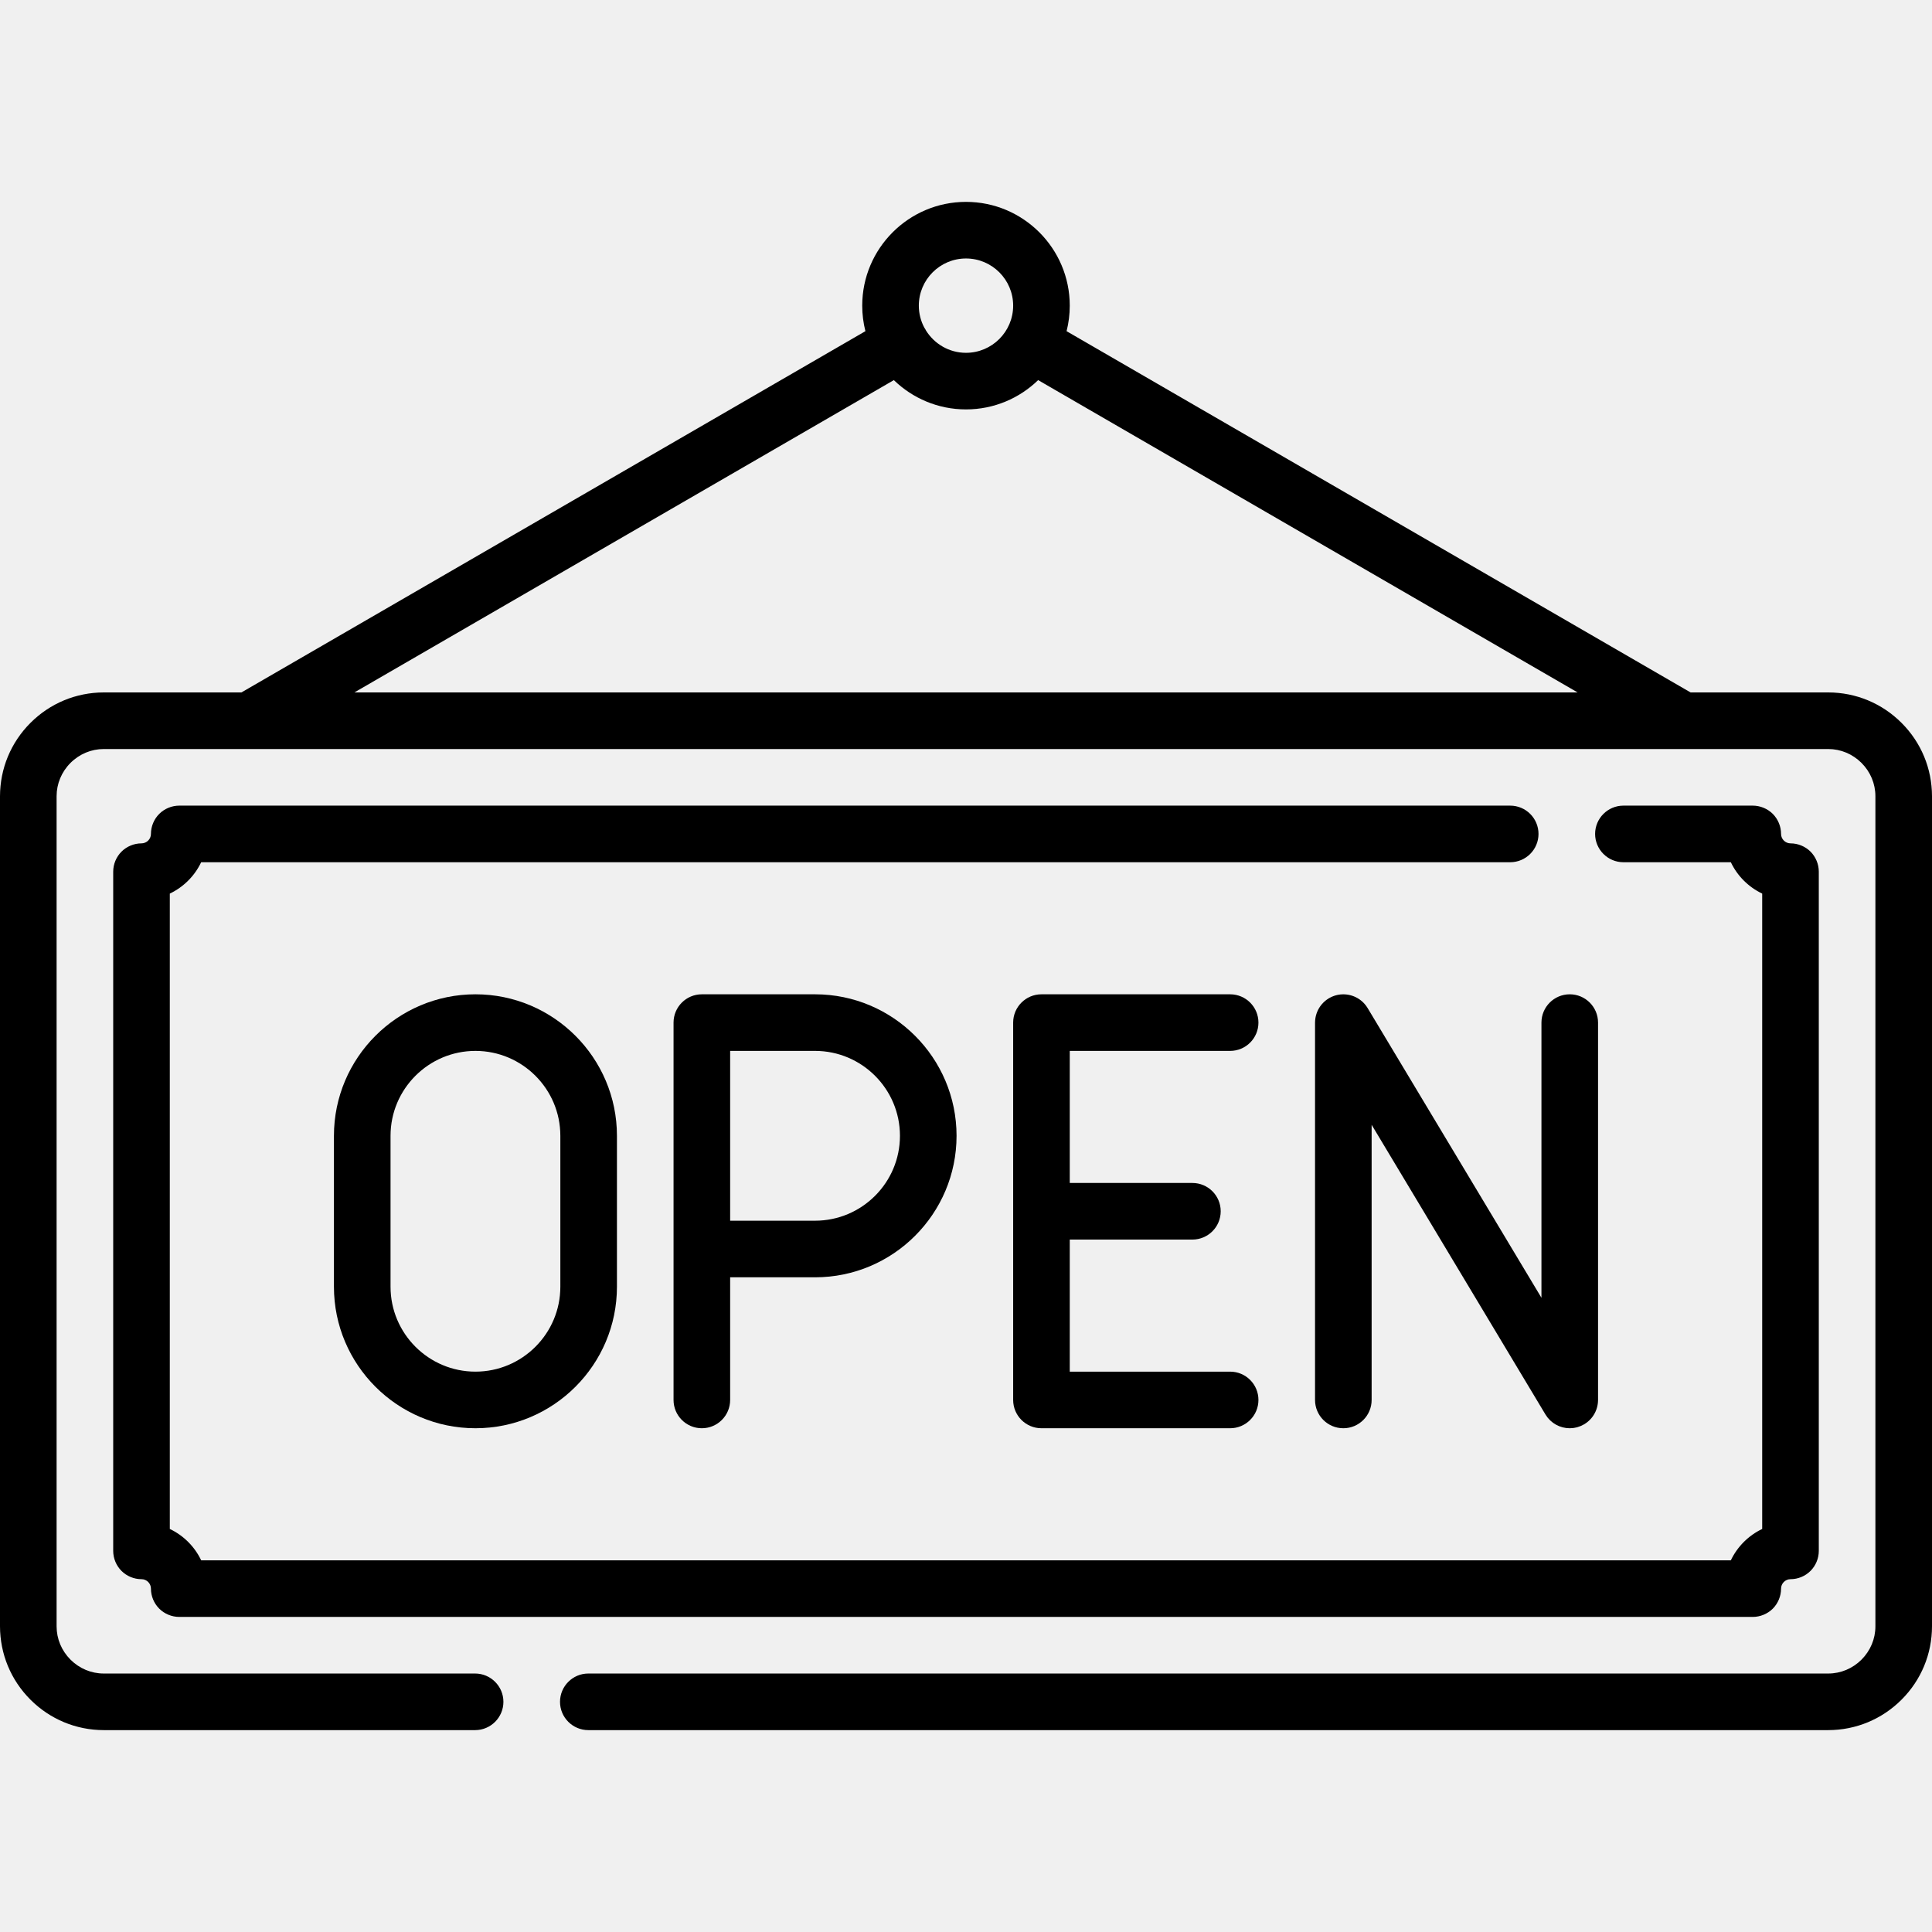
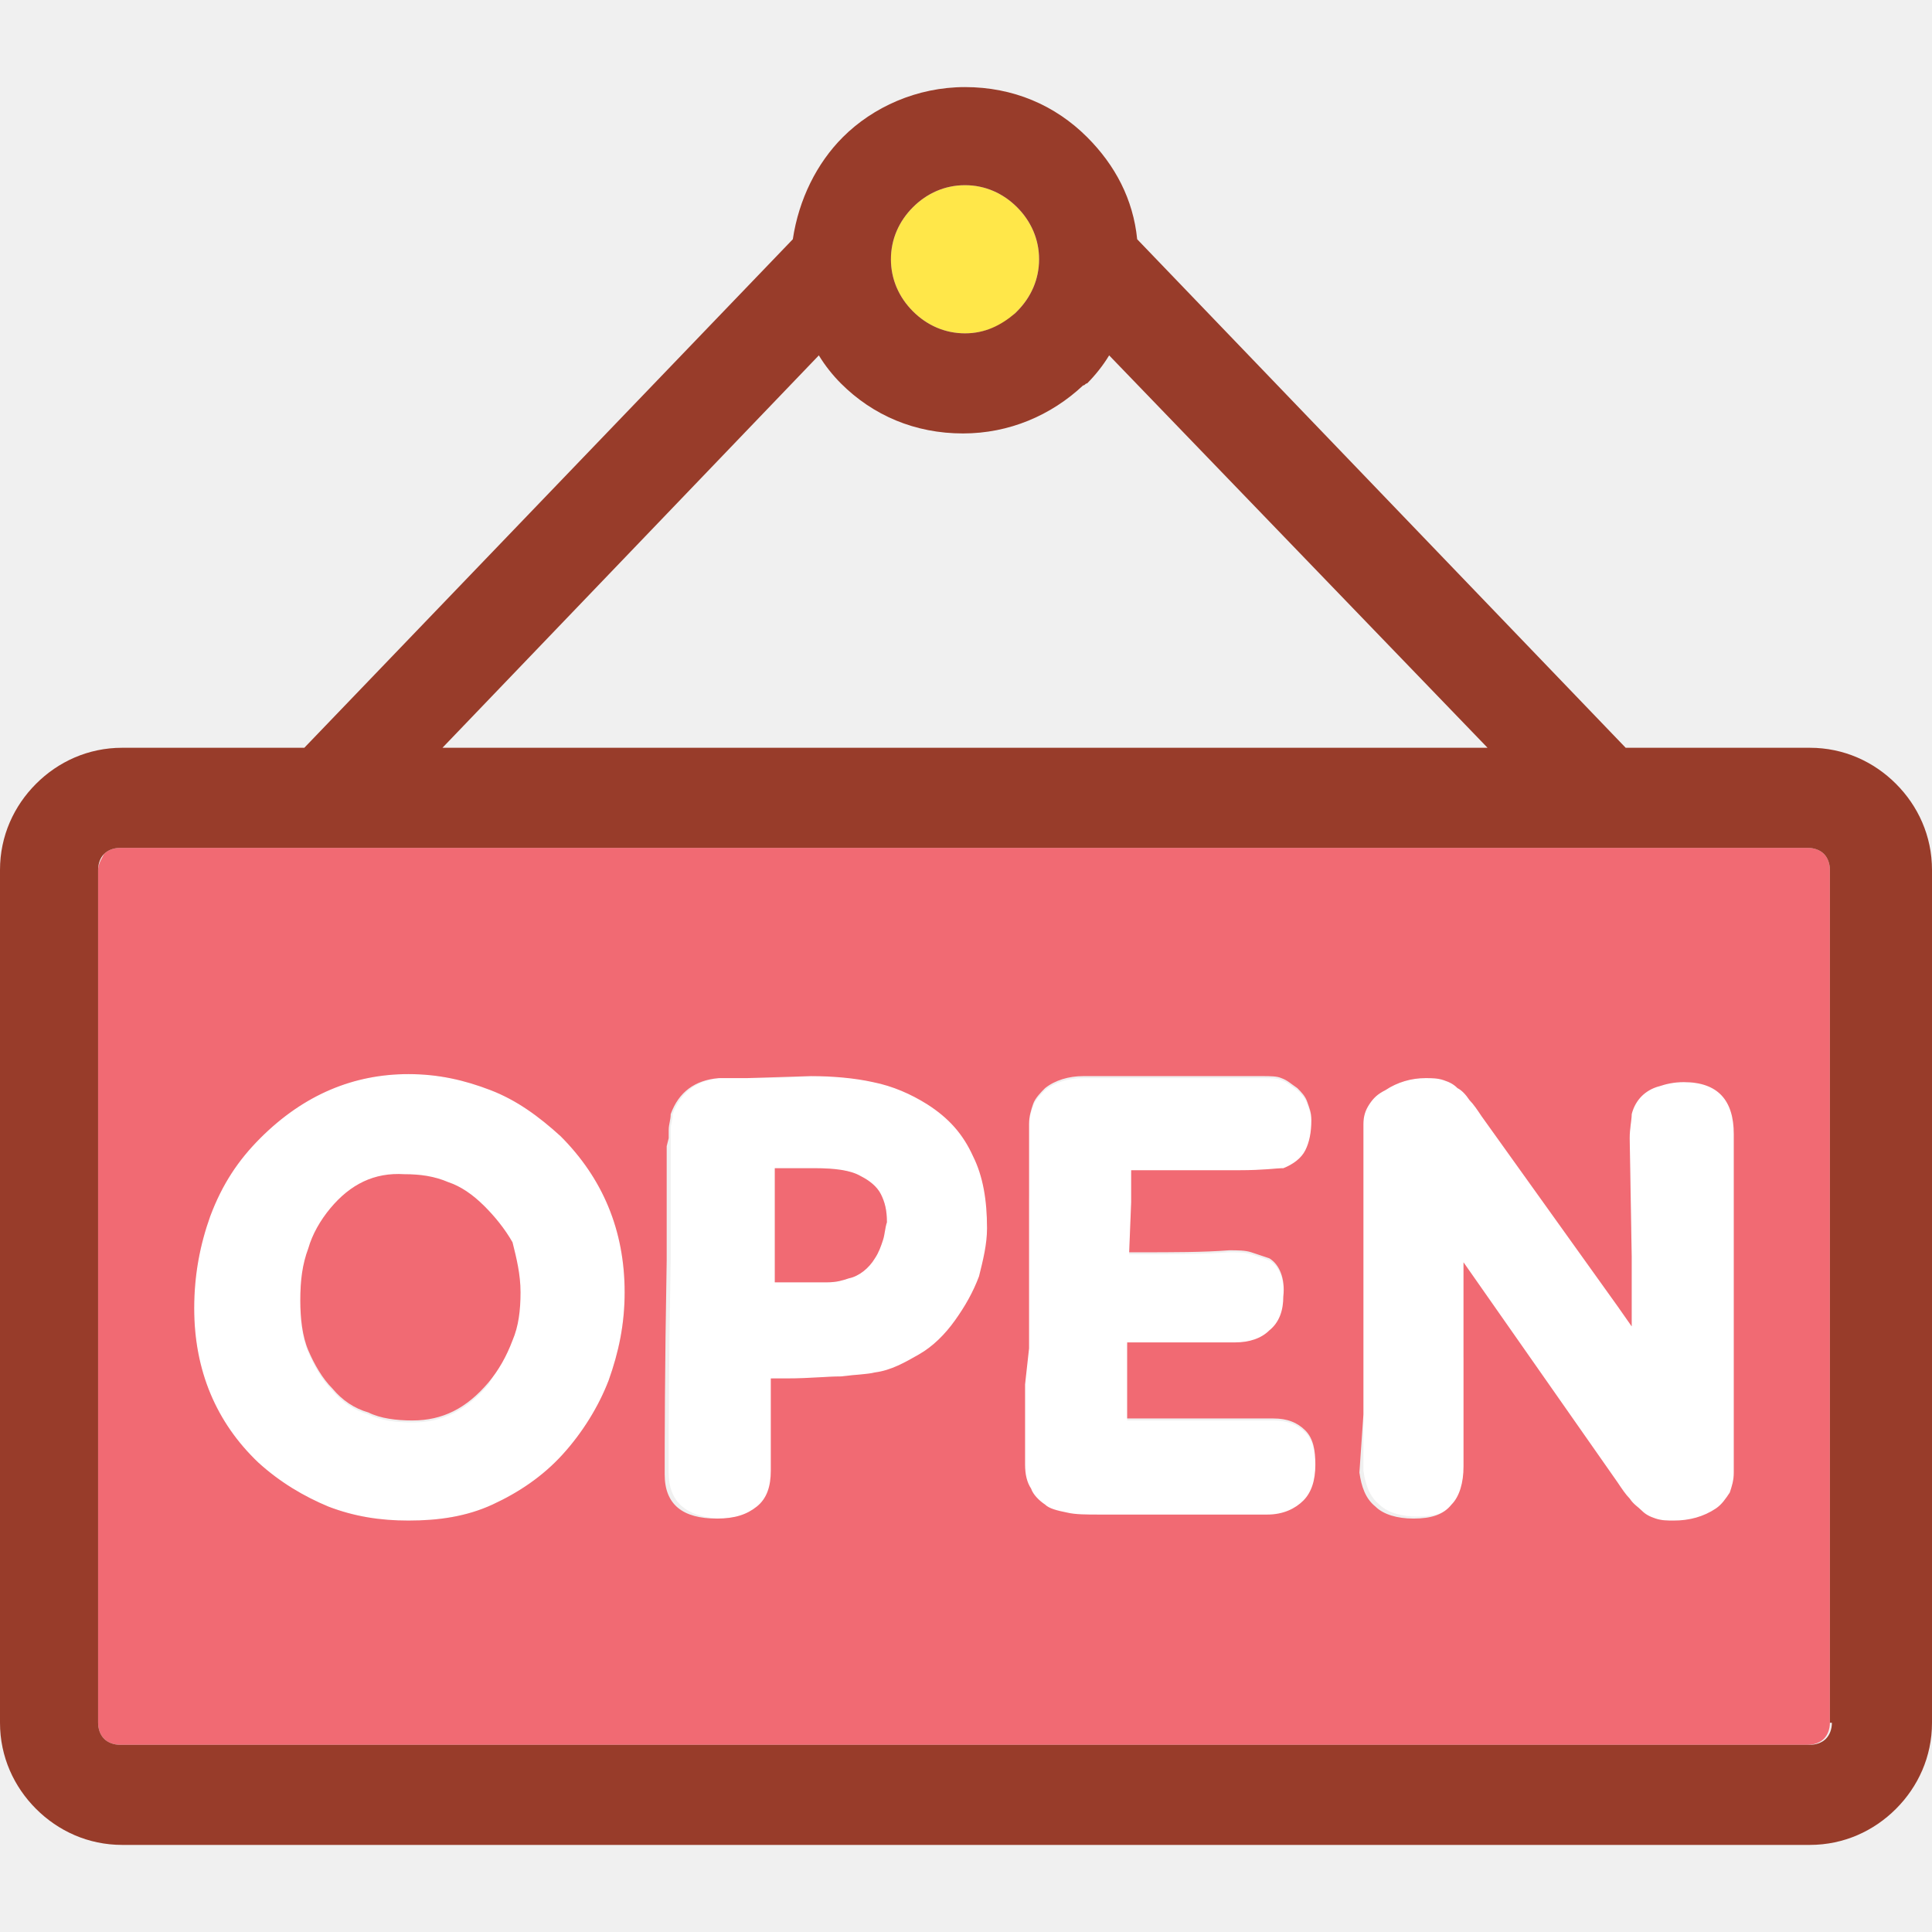
- <svg xmlns="http://www.w3.org/2000/svg" version="1.1" id="Capa_1" x="0px" y="0px" viewBox="0 0 512 512" style="enable-background:new 0 0 512 512;" xml:space="preserve">
+ <svg xmlns="http://www.w3.org/2000/svg" version="1.1" id="Capa_1" x="0px" y="0px" viewBox="0 0 386 386" style="enable-background:new 0 0 386 386;" xml:space="preserve">
  <g>
+     <path style="fill:#FFFFFF;" d="M293.2,284.6c0,4,0,6.8,0,8c0,3.2-0.8,6-2.4,7.6c-1.6,2-4,2.8-7.6,2.8c-3.2,0-6-0.8-7.6-2.4   c-2-1.6-2.8-4-3.2-6.8l0,0c0-1.2,0-5.2,0-11.2c0-4.8,0-10.8,0-17.6l0,0v-26.4v-14l0,0c0-1.6,0.4-2.8,1.2-4l0,0   c0.8-1.2,1.6-2,3.2-2.8l0,0c2.4-1.6,5.2-2.4,8-2.4c1.2,0,2.4,0,3.6,0.4s2,0.8,2.8,1.6c0.8,0.4,1.6,1.2,2.4,2.4l0,0   c0.8,0.8,1.6,2,2.4,3.2l0,0l27.2,38l0,0l2.8,4c0-5.2,0-10,0-14l0,0l-0.4-23.6l0,0c0-2,0.4-3.6,0.4-4.8c0.4-1.6,1.2-2.8,2-3.6   c0.8-0.8,2-1.6,3.6-2c1.2-0.4,2.8-0.8,4.8-0.8c6.8,0,10,3.6,10,10.4v41.6l0,0v3.2v6.4c0,6,0,11.6,0,16.4c0,1.6-0.4,2.8-0.8,4   c-0.8,1.2-1.6,2.4-2.8,3.2l0,0c-2.4,1.6-5.2,2.4-8.4,2.4c-1.2,0-2.4,0-3.6-0.4l0,0c-1.2-0.4-2-0.8-2.8-1.6   c-0.8-0.8-1.6-1.2-2.4-2.4c-0.8-0.8-1.6-2-2.4-3.2l0,0l-30.8-44c0,1.2,0,2.4,0,4c0,4,0,9.2,0,14.8   C293.2,276.2,293.2,281,293.2,284.6z M205.6,239c0-5.6,0-10,0-14l0,0c0-1.6,0.4-2.8,0.8-4s1.6-2.4,2.4-3.2c2-1.6,4.8-2.4,7.6-2.4   h4.8c8,0,14.8,0,20.8,0h7.2l0,0h3.2l0,0c1.2,0,2.8,0,3.6,0.4c1.2,0.4,2,1.2,3.2,2l0,0c0.8,0.8,1.6,1.6,2,2.8l0,0   c0.4,1.2,0.8,2,0.8,3.6l0,0c0,2.4-0.4,4.4-1.2,6c-0.8,1.6-2.4,2.8-4.4,3.6H256c-0.8,0-3.6,0.4-8.4,0.4s-11.2,0-19.2,0H226v6.4l0,0   l-0.4,10h2c6.8,0,12.8,0,18-0.4l0,0c1.6,0,3.2,0,4.4,0.4c1.2,0.4,2.4,0.8,3.6,1.2c2,1.2,3.2,4,2.8,7.6l0,0c0,2.8-0.8,5.2-2.8,6.8   c-1.6,1.6-4,2.4-6.8,2.4h-21.6c0,1.2,0,2.8,0,4.8v10.4c4.4,0,8.4,0,11.2,0c4,0,7.2,0,10.4,0l0,0c1.2,0,2.4,0,4,0s2.8,0,3.6,0   c2.8,0,4.8,0.8,6.4,2.4s2,4,2,6.8c0,3.2-0.8,5.6-2.4,7.2s-4,2.8-7.2,2.8l0,0h-33.6c-2.4,0-4.8,0-6.4-0.4c-2-0.4-3.6-0.8-4.4-1.6   c-1.2-0.8-2.4-2-2.8-3.2l0,0c-0.8-1.2-1.2-2.8-1.2-4.8l0,0c0-0.8,0-1.6,0-2.4s0-1.6,0-2l0,0V287l0,0v-4c0-1.6,0-3.6,0-6s0-4.8,0-8   c0-5.6,0-10.8,0-16.4v-6L205.6,239z M154.8,239.4c0,4.4,0,8,0,10.8c0,1.2,0,2.4,0,4v2h3.6l0,0c2.8,0,4.8,0,6.8,0s3.2-0.4,4.4-0.8   l0,0c2-0.4,4-2,5.2-4c0.8-1.2,1.2-2.4,1.6-3.6c0.4-1.2,0.4-2.4,0.8-3.6c0-2.4-0.4-4-1.2-5.6s-2.4-2.8-4-3.6l0,0   c-2-1.2-5.2-1.6-9.2-1.6c-3.2,0-5.2,0-6.4,0h-1.6v0.4L154.8,239.4z M133.6,294.2c0-6,0-20.4,0.4-42.8l0,0c0-1.2,0-2,0-3.2   c0-1.6,0-3.2,0-5.6c0-4.8,0-7.6,0-8.4c0-0.4,0-0.8,0-1.2v-1.6c0-0.8,0-1.2,0-1.6v-1.2c0-0.4,0-0.8,0-1.2c0-0.4,0-1.2,0-1.6   c0-1.2,0.4-2,0.4-3.2l0,0c1.6-4.4,4.8-6.8,9.6-7.2l0,0c0.4,0,2.4,0,5.6,0c3.2,0,7.2,0,12.8-0.4l0,0c4.4,0,8.8,0.4,12.4,1.2   c4,0.8,7.6,2.4,10.8,4.4l0,0c4.4,2.8,7.2,6,9.2,10.4l0,0c2,4,2.8,8.8,2.8,14.4c0,3.2-0.8,6.4-1.6,9.6c-1.2,3.2-2.8,6-4.8,8.8   c-2,2.8-4.4,5.2-7.2,6.8c-2.8,1.6-5.6,3.2-8.8,3.6l0,0c-1.6,0.4-3.6,0.4-6.8,0.8c-2.8,0-6.4,0.4-10.8,0.4h-3.2c0,0.8,0,1.6,0,2.4   c0,2,0,4,0,6c0,4.8,0,8.4,0,10c0,3.2-0.8,5.6-2.8,7.2s-4.4,2.4-8,2.4C137.2,303,133.6,300.2,133.6,294.2z M102,268.2   c1.2-2.8,1.6-6,1.6-9.6l0,0c0-3.6-0.8-6.8-1.6-10c-1.2-3.2-3.2-5.6-5.2-7.6l0,0c-2.4-2.4-4.8-4-7.2-4.8c-2.8-1.2-5.6-1.6-8.8-1.6   c-6,0-10.8,2.4-14.8,7.2c-2,2.4-3.6,5.2-4.4,8l0,0c-1.2,3.2-1.6,6.4-1.6,10.4c0,3.6,0.4,7.2,1.6,10s2.8,5.6,4.8,7.6   c2,2.4,4.4,4,7.2,4.8c2.4,1.2,5.6,1.6,8.8,1.6c6,0,10.8-2.4,15.2-7.6C99.2,273.8,100.8,271,102,268.2z M52,227.4L52,227.4   c8.8-8.8,18.8-12.8,29.6-12.8l0,0c6,0,11.2,1.2,16.4,3.2s9.6,5.2,14,9.2c8.4,8.4,12.8,18.8,12.8,31.2c0,6.4-1.2,12-3.2,17.6   c-2,5.2-5.2,10.4-9.2,14.8s-8.8,7.6-14,10s-10.8,3.2-16.8,3.2c-5.6,0-10.8-0.8-16-2.8c-4.8-2-9.6-4.8-14-8.8   c-8.4-8-12.8-18.4-12.8-30.8c0-6.8,1.2-12.8,3.2-18.4C44.4,236.6,47.6,231.8,52,227.4z" />
    <g>
-       <path d="M503.93,191.571c-5.19-5.19-12.09-8.06-19.43-8.07h-36.481L282.654,87.764c0.55-2.165,0.844-4.431,0.844-6.765    c0-15.163-12.336-27.5-27.5-27.5c-15.163,0-27.499,12.336-27.499,27.5c0,2.334,0.294,4.601,0.844,6.766L63.98,183.501H27.5    c-7.34,0.01-14.24,2.88-19.43,8.07s-8.05,12.09-8.07,19.43v220c0.02,7.34,2.88,14.24,8.07,19.43s12.09,8.06,19.43,8.07h98.41    c4.13,0,7.5-3.36,7.5-7.5c0-4.13-3.37-7.5-7.5-7.5H27.5c-3.31,0-6.44-1.31-8.82-3.68c-2.37-2.38-3.68-5.51-3.68-8.82v-220    c0-3.31,1.31-6.44,3.68-8.82c2.38-2.37,5.51-3.68,8.82-3.68h457c3.31,0,6.44,1.31,8.82,3.68c2.37,2.38,3.68,5.51,3.68,8.82v220    c0,3.31-1.31,6.44-3.68,8.82c-2.38,2.37-5.51,3.68-8.82,3.68H155.91c-4.14,0-7.5,3.37-7.5,7.5c0,4.14,3.36,7.5,7.5,7.5H484.5    c7.34-0.01,14.24-2.88,19.43-8.07s8.06-12.09,8.07-19.43v-220C511.99,203.662,509.12,196.761,503.93,191.571z M255.998,68.5    c6.893,0,12.5,5.607,12.5,12.5c0,6.892-5.607,12.499-12.5,12.499c-4.472,0-8.392-2.369-10.601-5.91    c-0.06-0.116-0.113-0.234-0.179-0.348c-0.084-0.145-0.179-0.28-0.271-0.418c-0.921-1.741-1.449-3.721-1.449-5.824    C243.499,74.107,249.106,68.5,255.998,68.5z M93.918,183.501l142.96-82.766c4.953,4.799,11.695,7.763,19.12,7.763    c7.426,0,14.169-2.963,19.122-7.764l142.961,82.767H93.918z" />
+       <path style="fill:#F16A73;" d="M272.4,282.6V265v-26.4v-14l0,0c0-1.6,0.4-2.8,1.2-4c0.8-1.2,1.6-2,3.2-2.8c2.4-1.6,5.2-2.4,8-2.4    c1.2,0,2.4,0,3.6,0.4s2,0.8,2.8,1.6c0.8,0.4,1.6,1.2,2.4,2.4c0.8,0.8,1.6,2,2.4,3.2l0,0l27.2,38l0,0l2.8,4c0-5.2,0-10,0-14    l-0.4-23.6l0,0c0-2,0.4-3.6,0.4-4.8c0.4-1.6,1.2-2.8,2-3.6c0.8-0.8,2-1.6,3.6-2c1.2-0.4,2.8-0.8,4.8-0.8c6.8,0,10,3.6,10,10.4    v41.6v3.2v6.4v16.4c0,1.6-0.4,2.8-0.8,4c-0.8,1.2-1.6,2.4-2.8,3.2c-2.4,1.6-5.2,2.4-8.4,2.4c-1.2,0-2.4,0-3.6-0.4s-2-0.8-2.8-1.6    c-0.8-0.8-1.6-1.2-2.4-2.4c-0.8-0.8-1.6-2-2.4-3.2l-30.8-44c0,1.2,0,2.4,0,4V271v14v8c0,3.2-0.8,6-2.4,7.6c-1.6,2-4,2.8-7.6,2.8    c-3.2,0-6-0.8-7.6-2.4c-2-1.6-2.8-4-3.2-6.8l0,0L272.4,282.6z M205.6,269.4c0-5.6,0-10.8,0-16.4v-6v-8.4v-14l0,0    c0-1.6,0.4-2.8,0.8-4s1.6-2.4,2.4-3.2c2-1.6,4.8-2.4,7.6-2.4h4.8c8,0,14.8,0,20.8,0h7.2h3.2l0,0c1.2,0,2.8,0,3.6,0.4    c1.2,0.4,2,1.2,3.2,2c0.8,0.8,1.6,1.6,2,2.8c0.4,1.2,0.8,2,0.8,3.6c0,2.4-0.4,4.4-1.2,6c-0.8,1.6-2.4,2.8-4.4,3.6H256    c-0.8,0-3.6,0.4-8.4,0.4s-11.2,0-19.2,0H226v6.4l0,0l-0.4,10h2c6.8,0,12.8,0,18-0.4l0,0c1.6,0,3.2,0,4.4,0.4    c1.2,0.4,2.4,0.8,3.6,1.2c2,1.2,3.2,4,2.8,7.6l0,0c0,2.8-0.8,5.2-2.8,6.8c-1.6,1.6-4,2.4-6.8,2.4h-21.6v4.8v10.4h11.2    c4,0,7.2,0,10.4,0l0,0h4h3.6c2.8,0,4.8,0.8,6.4,2.4s2,4,2,6.8c0,3.2-0.8,5.6-2.4,7.2s-4,2.8-7.2,2.8l0,0h-33.6    c-2.4,0-4.8,0-6.4-0.4c-2-0.4-3.6-0.8-4.4-1.6c-1.2-0.8-2.4-2-2.8-3.2c-0.8-1.2-1.2-2.8-1.2-4.8v-2.4c0-0.8,0-1.6,0-2v-1.6v-4v-6    L205.6,269.4z M133.6,227.4v-1.6c0-1.2,0.4-2,0.4-3.2c1.6-4.4,4.8-6.8,9.6-7.2l0,0h5.6L162,215c4.4,0,8.8,0.4,12.4,1.2    c4,0.8,7.6,2.4,10.8,4.4c4.4,2.8,7.2,6,9.2,10.4c2,4,2.8,8.8,2.8,14.4c0,3.2-0.8,6.4-1.6,9.6c-1.2,3.2-2.8,6-4.8,8.8    s-4.4,5.2-7.2,6.8c-2.8,1.6-5.6,3.2-8.8,3.6l0,0c-1.6,0.4-3.6,0.4-6.8,0.8c-2.8,0-6.4,0.4-10.8,0.4H154v2.4v6v10    c0,3.2-0.8,5.6-2.8,7.2s-4.4,2.4-8,2.4c-6.8,0-10.4-2.8-10.4-8.8s0-20.4,0.4-42.8v-3.2V243v-8.4v-1.2v-1.6v-1.6V229L133.6,227.4z     M52,227.4c8.8-8.8,18.8-12.8,29.6-12.8c6,0,11.2,1.2,16.4,3.2s9.6,5.2,14,9.2c8.4,8.4,12.8,18.8,12.8,31.2c0,6.4-1.2,12-3.2,17.6    c-2,5.2-5.2,10.4-9.2,14.8s-8.8,7.6-14,10s-10.8,3.2-16.8,3.2c-5.6,0-10.8-0.8-16-2.8c-4.8-2-9.6-4.8-14-8.8    c-8.4-8-12.8-18.4-12.8-30.8c0-6.8,1.2-12.8,3.2-18.4C44.4,236.6,47.6,231.8,52,227.4z M19.6,173.8v170.4c0,1.2,0.4,2.4,1.2,3.2    c0.8,0.8,2,1.2,3.2,1.2h337.2c1.2,0,2.4-0.4,3.2-1.2l0,0c0.8-0.8,1.2-2,1.2-3.2V173.8c0-1.2-0.4-2.4-1.2-3.2l0,0    c-0.8-0.8-2-1.2-3.2-1.2H24c-1.2,0-2.4,0.4-3.2,1.2l0,0C20.4,171.4,19.6,172.6,19.6,173.8z" />
+       <path style="fill:#F16A73;" d="M66,241.4c-2,2.4-3.6,5.2-4.4,8c-1.2,3.2-1.6,6.4-1.6,10.4c0,3.6,0.4,7.2,1.6,10s2.8,5.6,4.8,7.6    c2,2.4,4.4,4,7.2,4.8c2.4,1.2,5.6,1.6,8.8,1.6c6,0,10.8-2.4,15.2-7.6c2-2.4,3.6-5.2,4.8-8.4c1.2-2.8,1.6-6,1.6-9.6    s-0.8-6.8-1.6-10c-1.6-2.8-3.6-5.2-5.6-7.2c-2.4-2.4-4.8-4-7.2-4.8c-2.8-1.2-5.6-1.6-8.8-1.6C74.8,234.2,70,236.6,66,241.4z" />
+       <path style="fill:#F16A73;" d="M154.8,239.4c0,4.4,0,8,0,10.8v4v2h3.6l0,0c2.8,0,4.8,0,6.8,0s3.2-0.4,4.4-0.8l0,0c2-0.4,4-2,5.2-4    c0.8-1.2,1.2-2.4,1.6-3.6c0.4-1.2,0.4-2.4,0.8-3.6c0-2.4-0.4-4-1.2-5.6s-2.4-2.8-4-3.6l0,0c-2-1.2-5.2-1.6-9.2-1.6h-6.4h-1.6v0.4    L154.8,239.4z" />
    </g>
+     <path style="fill:#FFE749;" d="M192.8,66.6c4,0,7.6-1.6,10-4l0.4-0.4c2.8-2.8,4.4-6.4,4.4-10.4s-1.6-7.6-4.4-10.4   s-6.4-4.4-10.4-4.4s-7.6,1.6-10.4,4.4c-2.8,2.8-4.4,6.4-4.4,10.4s1.6,7.6,4.4,10.4l0,0l0,0C185.2,65,188.8,66.6,192.8,66.6z" />
  </g>
-   <g>
-     <g>
-       <path d="M479.81,225.691c-1.4-1.39-3.33-2.19-5.31-2.19c-1.37-0.01-2.5-1.13-2.5-2.5c0-1.98-0.8-3.91-2.19-5.31    c-1.4-1.39-3.33-2.19-5.31-2.19h-34.28c-4.13,0-7.5,3.36-7.5,7.5c0,4.13,3.37,7.5,7.5,7.5h28.47c1.72,3.63,4.68,6.58,8.31,8.31    v168.38c-3.63,1.73-6.58,4.68-8.31,8.31H53.31c-1.72-3.63-4.67-6.58-8.31-8.31v-168.38c3.64-1.73,6.59-4.68,8.31-8.31h346.91    c4.14,0,7.5-3.37,7.5-7.5c0-4.14-3.36-7.5-7.5-7.5H47.5c-1.97,0-3.91,0.8-5.3,2.19c-1.4,1.4-2.2,3.33-2.2,5.31    c0,1.37-1.12,2.49-2.5,2.5c-1.97,0-3.91,0.8-5.3,2.19c-1.4,1.4-2.2,3.33-2.2,5.31v180c0,1.98,0.8,3.91,2.2,5.31    c1.39,1.39,3.32,2.19,5.3,2.19c1.38,0,2.5,1.13,2.5,2.5c0,1.98,0.8,3.91,2.2,5.31c1.39,1.39,3.33,2.19,5.3,2.19h417    c1.98,0,3.91-0.8,5.31-2.19c1.39-1.4,2.19-3.33,2.19-5.31c0-1.37,1.13-2.5,2.5-2.5c1.98,0,3.91-0.8,5.31-2.2    c1.39-1.39,2.19-3.32,2.19-5.3v-180C482,229.021,481.2,227.092,479.81,225.691z" />
-     </g>
-   </g>
-   <g>
-     <g>
-       <path d="M125.997,263.5c-20.678,0-37.5,16.822-37.5,37.5v40c0,20.678,16.822,37.5,37.5,37.5s37.5-16.822,37.5-37.5v-40    C163.497,280.322,146.675,263.5,125.997,263.5z M148.497,341c0,12.407-10.093,22.5-22.5,22.5s-22.5-10.093-22.5-22.5v-40    c0-12.407,10.093-22.5,22.5-22.5c12.406,0,22.5,10.093,22.5,22.5V341z" />
-     </g>
-   </g>
-   <g>
-     <g>
-       <path d="M215.997,263.5h-30c-4.142,0-7.5,3.358-7.5,7.5v100c0,4.142,3.358,7.5,7.5,7.5c4.142,0,7.5-3.358,7.5-7.5v-32.5h22.5    c20.678,0,37.5-16.822,37.5-37.5C253.497,280.322,236.675,263.5,215.997,263.5z M215.997,323.5h-22.5v-45h22.5    c12.406,0,22.5,10.093,22.5,22.5C238.497,313.407,228.404,323.5,215.997,323.5z" />
-     </g>
-   </g>
-   <g>
-     <g>
-       <path d="M326,363.5h-42.502v-35H316c4.142,0,7.5-3.358,7.5-7.5c0-4.142-3.358-7.5-7.5-7.5h-32.502v-35H326    c4.142,0,7.5-3.358,7.5-7.5c0-4.142-3.358-7.5-7.5-7.5h-50.002c-4.142,0-7.5,3.358-7.5,7.5v100c0,4.142,3.358,7.5,7.5,7.5H326    c4.142,0,7.5-3.358,7.5-7.5C333.5,366.858,330.142,363.5,326,363.5z" />
-     </g>
-   </g>
-   <g>
-     <g>
-       <path d="M415.999,263.5c-4.142,0-7.5,3.358-7.5,7.5v72.922l-46.069-76.781c-0.028-0.049-0.062-0.093-0.093-0.141    c-0.076-0.12-0.154-0.237-0.236-0.352c-0.069-0.097-0.139-0.19-0.211-0.283c-0.073-0.093-0.148-0.183-0.225-0.272    c-0.089-0.103-0.18-0.204-0.273-0.301c-0.069-0.072-0.141-0.142-0.213-0.21c-0.105-0.101-0.212-0.2-0.323-0.293    c-0.073-0.063-0.148-0.122-0.224-0.181c-0.113-0.089-0.227-0.176-0.344-0.257c-0.086-0.06-0.175-0.117-0.264-0.173    c-0.11-0.07-0.221-0.139-0.334-0.203c-0.105-0.06-0.213-0.115-0.322-0.169c-0.103-0.051-0.205-0.103-0.31-0.149    c-0.122-0.055-0.247-0.104-0.372-0.152c-0.099-0.038-0.196-0.075-0.296-0.108c-0.129-0.043-0.261-0.082-0.393-0.119    c-0.105-0.028-0.209-0.056-0.315-0.081c-0.125-0.029-0.251-0.053-0.378-0.076c-0.123-0.021-0.245-0.04-0.368-0.056    c-0.111-0.014-0.223-0.025-0.336-0.034c-0.146-0.012-0.291-0.018-0.438-0.022c-0.055-0.001-0.108-0.008-0.163-0.008    c-0.044,0-0.087,0.006-0.131,0.006c-0.154,0.003-0.308,0.011-0.462,0.023c-0.098,0.008-0.195,0.016-0.292,0.027    c-0.143,0.017-0.285,0.04-0.428,0.065c-0.107,0.019-0.213,0.038-0.319,0.061c-0.125,0.028-0.249,0.062-0.373,0.096    c-0.12,0.033-0.239,0.067-0.357,0.106c-0.106,0.035-0.211,0.075-0.316,0.116c-0.131,0.05-0.262,0.102-0.39,0.16    c-0.091,0.041-0.182,0.086-0.272,0.131c-0.135,0.067-0.269,0.138-0.399,0.213c-0.04,0.023-0.081,0.04-0.12,0.064    c-0.049,0.029-0.092,0.064-0.141,0.094c-0.12,0.076-0.238,0.154-0.353,0.237c-0.096,0.068-0.19,0.139-0.282,0.211    c-0.093,0.074-0.184,0.149-0.273,0.227c-0.103,0.088-0.202,0.178-0.299,0.272c-0.073,0.07-0.143,0.143-0.213,0.216    c-0.1,0.104-0.198,0.211-0.291,0.32c-0.063,0.074-0.124,0.151-0.184,0.228c-0.087,0.111-0.172,0.223-0.253,0.338    c-0.062,0.088-0.119,0.179-0.177,0.27c-0.069,0.108-0.137,0.217-0.2,0.329c-0.061,0.107-0.117,0.217-0.172,0.327    c-0.051,0.101-0.101,0.202-0.147,0.305c-0.055,0.124-0.105,0.25-0.154,0.377c-0.037,0.096-0.074,0.193-0.106,0.29    c-0.045,0.131-0.083,0.264-0.12,0.398c-0.028,0.103-0.056,0.205-0.08,0.309c-0.029,0.126-0.054,0.254-0.077,0.383    c-0.021,0.121-0.039,0.241-0.055,0.362c-0.014,0.113-0.026,0.227-0.035,0.341c-0.012,0.145-0.019,0.289-0.022,0.434    c-0.001,0.055-0.008,0.109-0.008,0.164v100c0,4.142,3.358,7.5,7.5,7.5c4.142,0,7.5-3.358,7.5-7.5V298.08l46.069,76.781    c0.022,0.036,0.049,0.066,0.071,0.102c0.131,0.21,0.272,0.414,0.423,0.609c0.039,0.051,0.076,0.106,0.117,0.156    c0.179,0.22,0.37,0.429,0.573,0.627c0.07,0.068,0.144,0.131,0.216,0.196c0.146,0.132,0.294,0.258,0.45,0.378    c0.083,0.064,0.166,0.128,0.251,0.188c0.187,0.132,0.38,0.256,0.579,0.371c0.047,0.027,0.091,0.058,0.139,0.084    c0.255,0.141,0.52,0.264,0.791,0.374c0.053,0.022,0.107,0.039,0.16,0.059c0.221,0.084,0.446,0.158,0.676,0.221    c0.076,0.021,0.151,0.04,0.227,0.058c0.215,0.052,0.434,0.094,0.657,0.127c0.076,0.011,0.152,0.026,0.229,0.035    c0.274,0.032,0.552,0.052,0.834,0.053c0.016,0,0.031,0.003,0.046,0.003c0.028,0,0.057-0.005,0.086-0.006    c0.27-0.003,0.535-0.022,0.796-0.052c0.096-0.012,0.19-0.029,0.286-0.044c0.216-0.034,0.429-0.077,0.638-0.129    c0.085-0.022,0.17-0.042,0.255-0.066c0.601-0.172,1.17-0.418,1.699-0.727c0.03-0.017,0.061-0.029,0.091-0.046    c0.049-0.029,0.092-0.064,0.141-0.094c0.12-0.076,0.238-0.154,0.353-0.237c0.096-0.068,0.19-0.139,0.282-0.21    c0.093-0.074,0.184-0.149,0.273-0.227c0.103-0.088,0.202-0.178,0.299-0.271c0.073-0.07,0.143-0.143,0.213-0.216    c0.1-0.104,0.198-0.21,0.291-0.32c0.063-0.074,0.124-0.151,0.184-0.228c0.087-0.111,0.172-0.223,0.253-0.338    c0.062-0.088,0.119-0.179,0.177-0.27c0.069-0.108,0.137-0.217,0.2-0.329c0.061-0.107,0.117-0.217,0.172-0.327    c0.051-0.101,0.101-0.202,0.147-0.305c0.055-0.124,0.105-0.25,0.154-0.377c0.037-0.096,0.074-0.193,0.106-0.291    c0.044-0.131,0.083-0.264,0.12-0.398c0.028-0.103,0.056-0.205,0.08-0.309c0.029-0.126,0.054-0.254,0.077-0.383    c0.021-0.121,0.04-0.241,0.055-0.362c0.014-0.113,0.026-0.227,0.035-0.341c0.012-0.145,0.019-0.289,0.022-0.434    c0.001-0.055,0.008-0.109,0.008-0.165V271C423.499,266.858,420.141,263.5,415.999,263.5z" />
-     </g>
-   </g>
+   <path style="fill:#983C2A;" d="M378.8,156.6c-4.4-4.4-10.4-7.2-17.2-7.2h-36.8L227.2,47.8c-0.8-8-4.4-14.8-10-20.4  c-6.4-6.4-14.8-10-24.4-10s-18.4,4-24.4,10c-5.2,5.2-8.8,12.4-10,20.4L60.8,149.4H24.4c-6.8,0-12.8,2.8-17.2,7.2l0,0l0,0l0,0  C2.8,161,0,167,0,173.8v170.4c0,6.8,2.8,12.8,7.2,17.2c4.4,4.4,10.4,7.2,17.2,7.2h337.2c6.8,0,12.8-2.8,17.2-7.2l0,0  c4.4-4.4,7.2-10.4,7.2-17.2V173.8C386,167,383.2,161,378.8,156.6L378.8,156.6z M182.4,41.4c2.8-2.8,6.4-4.4,10.4-4.4  s7.6,1.6,10.4,4.4s4.4,6.4,4.4,10.4s-1.6,7.6-4.4,10.4l-0.4,0.4c-2.8,2.4-6,4-10,4s-7.6-1.6-10.4-4.4l0,0l0,0  c-2.8-2.8-4.4-6.4-4.4-10.4C178,47.8,179.6,44.2,182.4,41.4z M163.6,71c1.2,2,2.8,4,4.4,5.6l0,0c6.4,6.4,14.8,10,24.4,10  c9.2,0,17.6-3.6,24-9.6c0.4,0,0.4-0.4,0.8-0.4c1.6-1.6,3.2-3.6,4.4-5.6l75.6,78.4H88.4L163.6,71z M366,344.2c0,1.2-0.4,2.4-1.2,3.2  l0,0c-0.8,0.8-2,1.2-3.2,1.2H24c-1.2,0-2.4-0.4-3.2-1.2c-0.8-0.8-1.2-2-1.2-3.2V173.8c0-1.2,0.4-2.4,1.2-3.2l0,0  c0.8-0.8,2-1.2,3.2-1.2h337.2c1.2,0,2.4,0.4,3.2,1.2l0,0c0.8,0.8,1.2,2,1.2,3.2v170.4H366z" />
  <g>
</g>
  <g>
</g>
  <g>
</g>
  <g>
</g>
  <g>
</g>
  <g>
</g>
  <g>
</g>
  <g>
</g>
  <g>
</g>
  <g>
</g>
  <g>
</g>
  <g>
</g>
  <g>
</g>
  <g>
</g>
  <g>
</g>
</svg>
